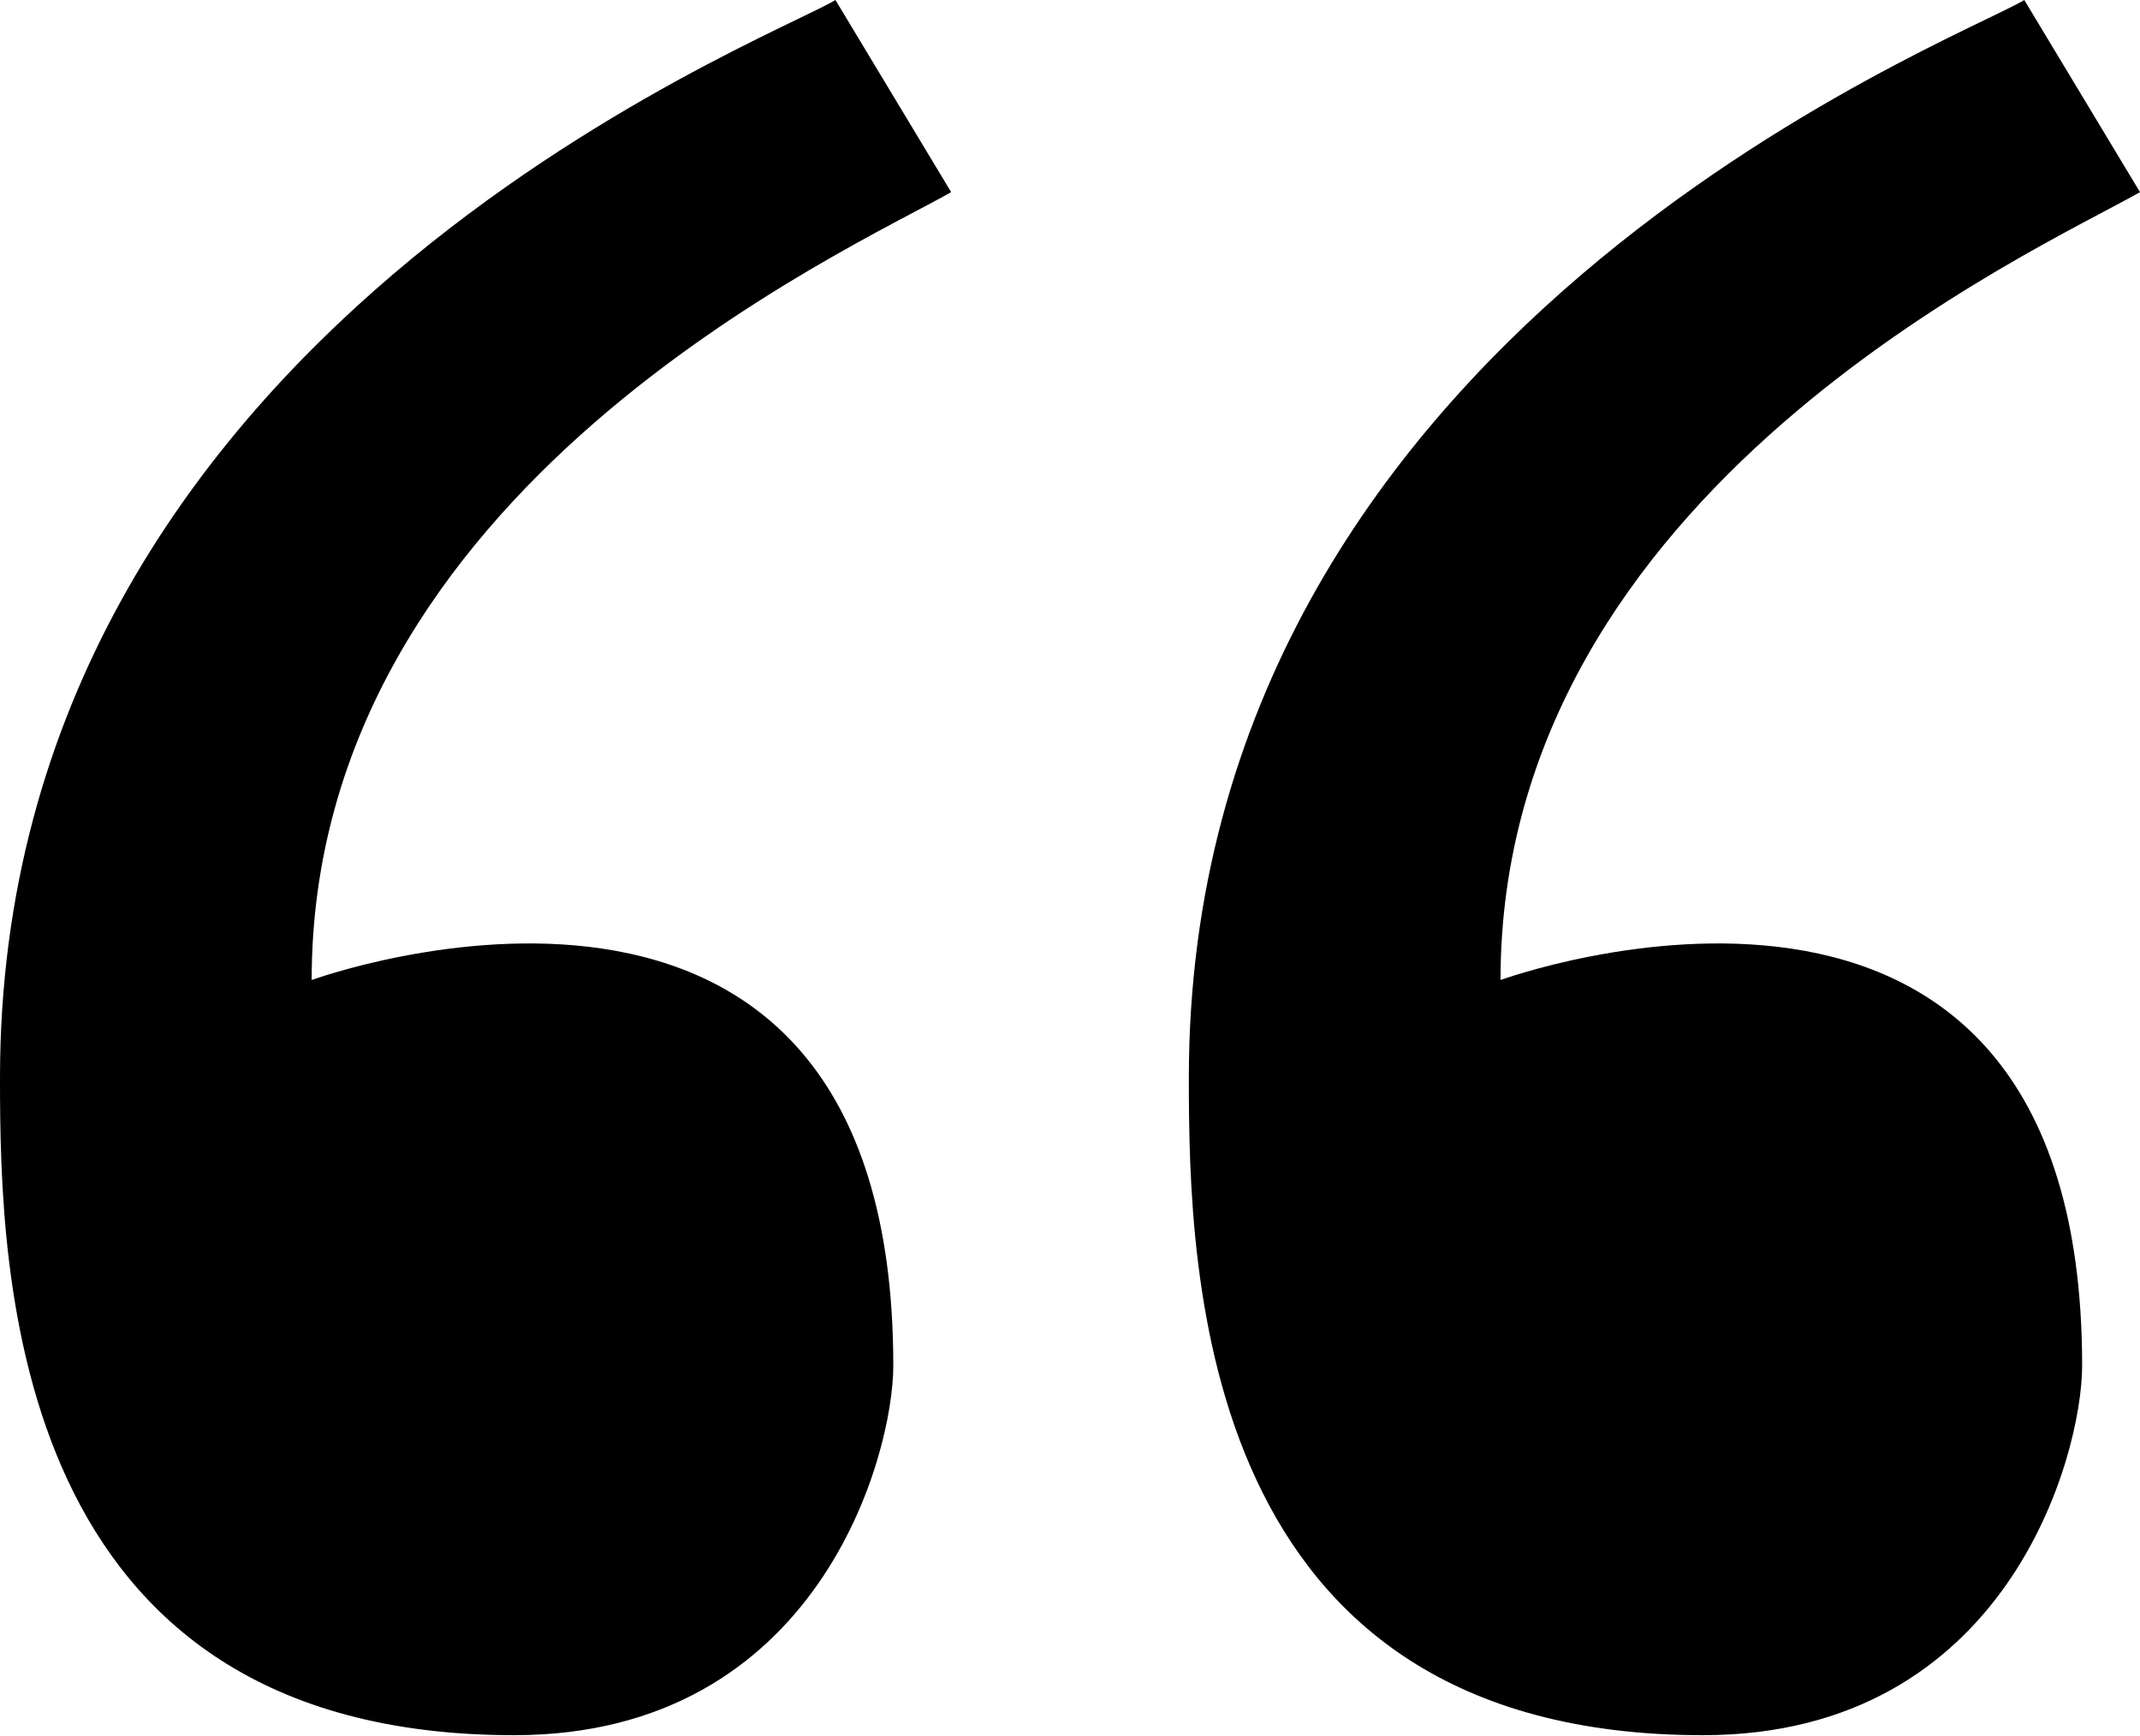
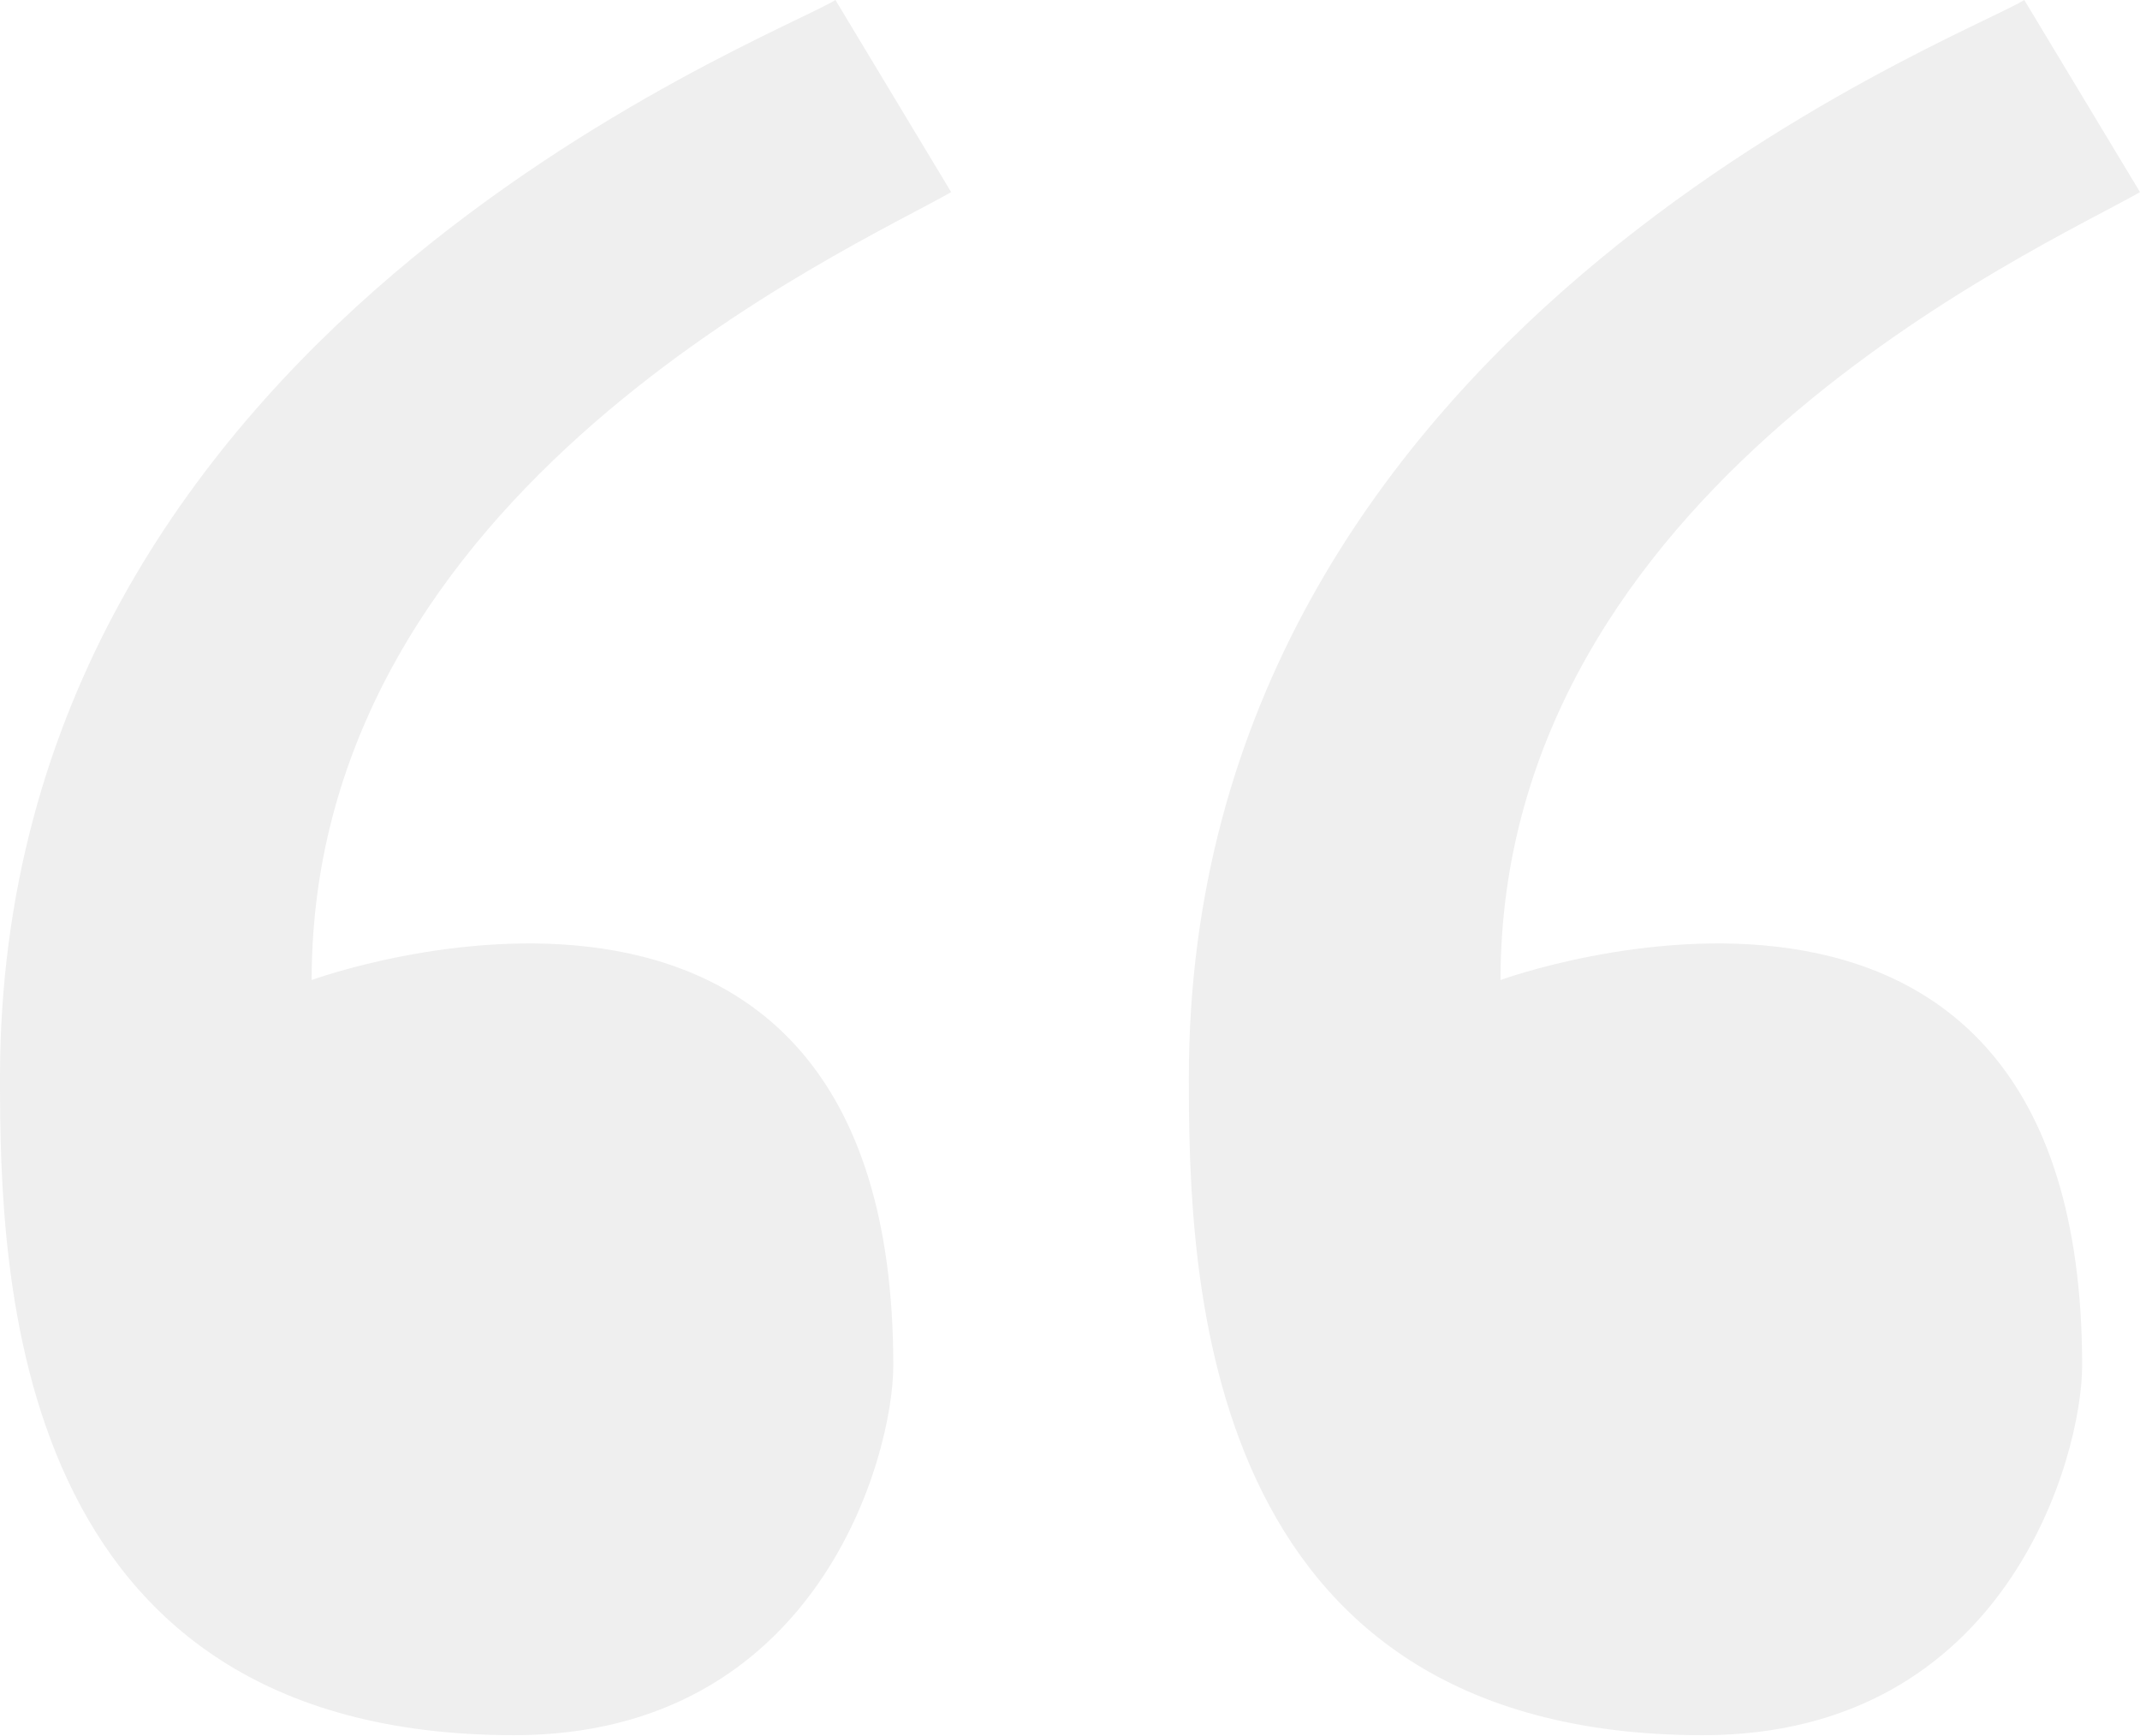
<svg xmlns="http://www.w3.org/2000/svg" width="78.672" height="63.789" viewBox="0 0 78.672 63.789">
-   <path d="M34.967 7.063L30.713 0C28.273 1.495 0 12.207 0 39.617c0 7.23.336 24.172 18.9 24.172 11.187 0 13.94-10.28 13.94-13.585 0-21.977-21.382-14.177-21.382-14.177 0-18.07 19.805-26.844 23.51-28.965zM78.672 7.063L74.418 0c-2.44 1.495-30.713 12.207-30.713 39.617 0 7.23.337 24.172 18.9 24.172 11.187 0 13.94-10.28 13.94-13.585 0-21.977-21.382-14.177-21.382-14.177.002-18.07 19.806-26.844 23.51-28.965z" />
+   <path fill="#efefef" d="M34.967 7.063L30.713 0C28.273 1.495 0 12.207 0 39.617c0 7.23.336 24.172 18.9 24.172 11.187 0 13.94-10.28 13.94-13.585 0-21.977-21.382-14.177-21.382-14.177 0-18.07 19.805-26.844 23.51-28.965zM78.672 7.063L74.418 0c-2.44 1.495-30.713 12.207-30.713 39.617 0 7.23.337 24.172 18.9 24.172 11.187 0 13.94-10.28 13.94-13.585 0-21.977-21.382-14.177-21.382-14.177.002-18.07 19.806-26.844 23.51-28.965z" />
</svg>
